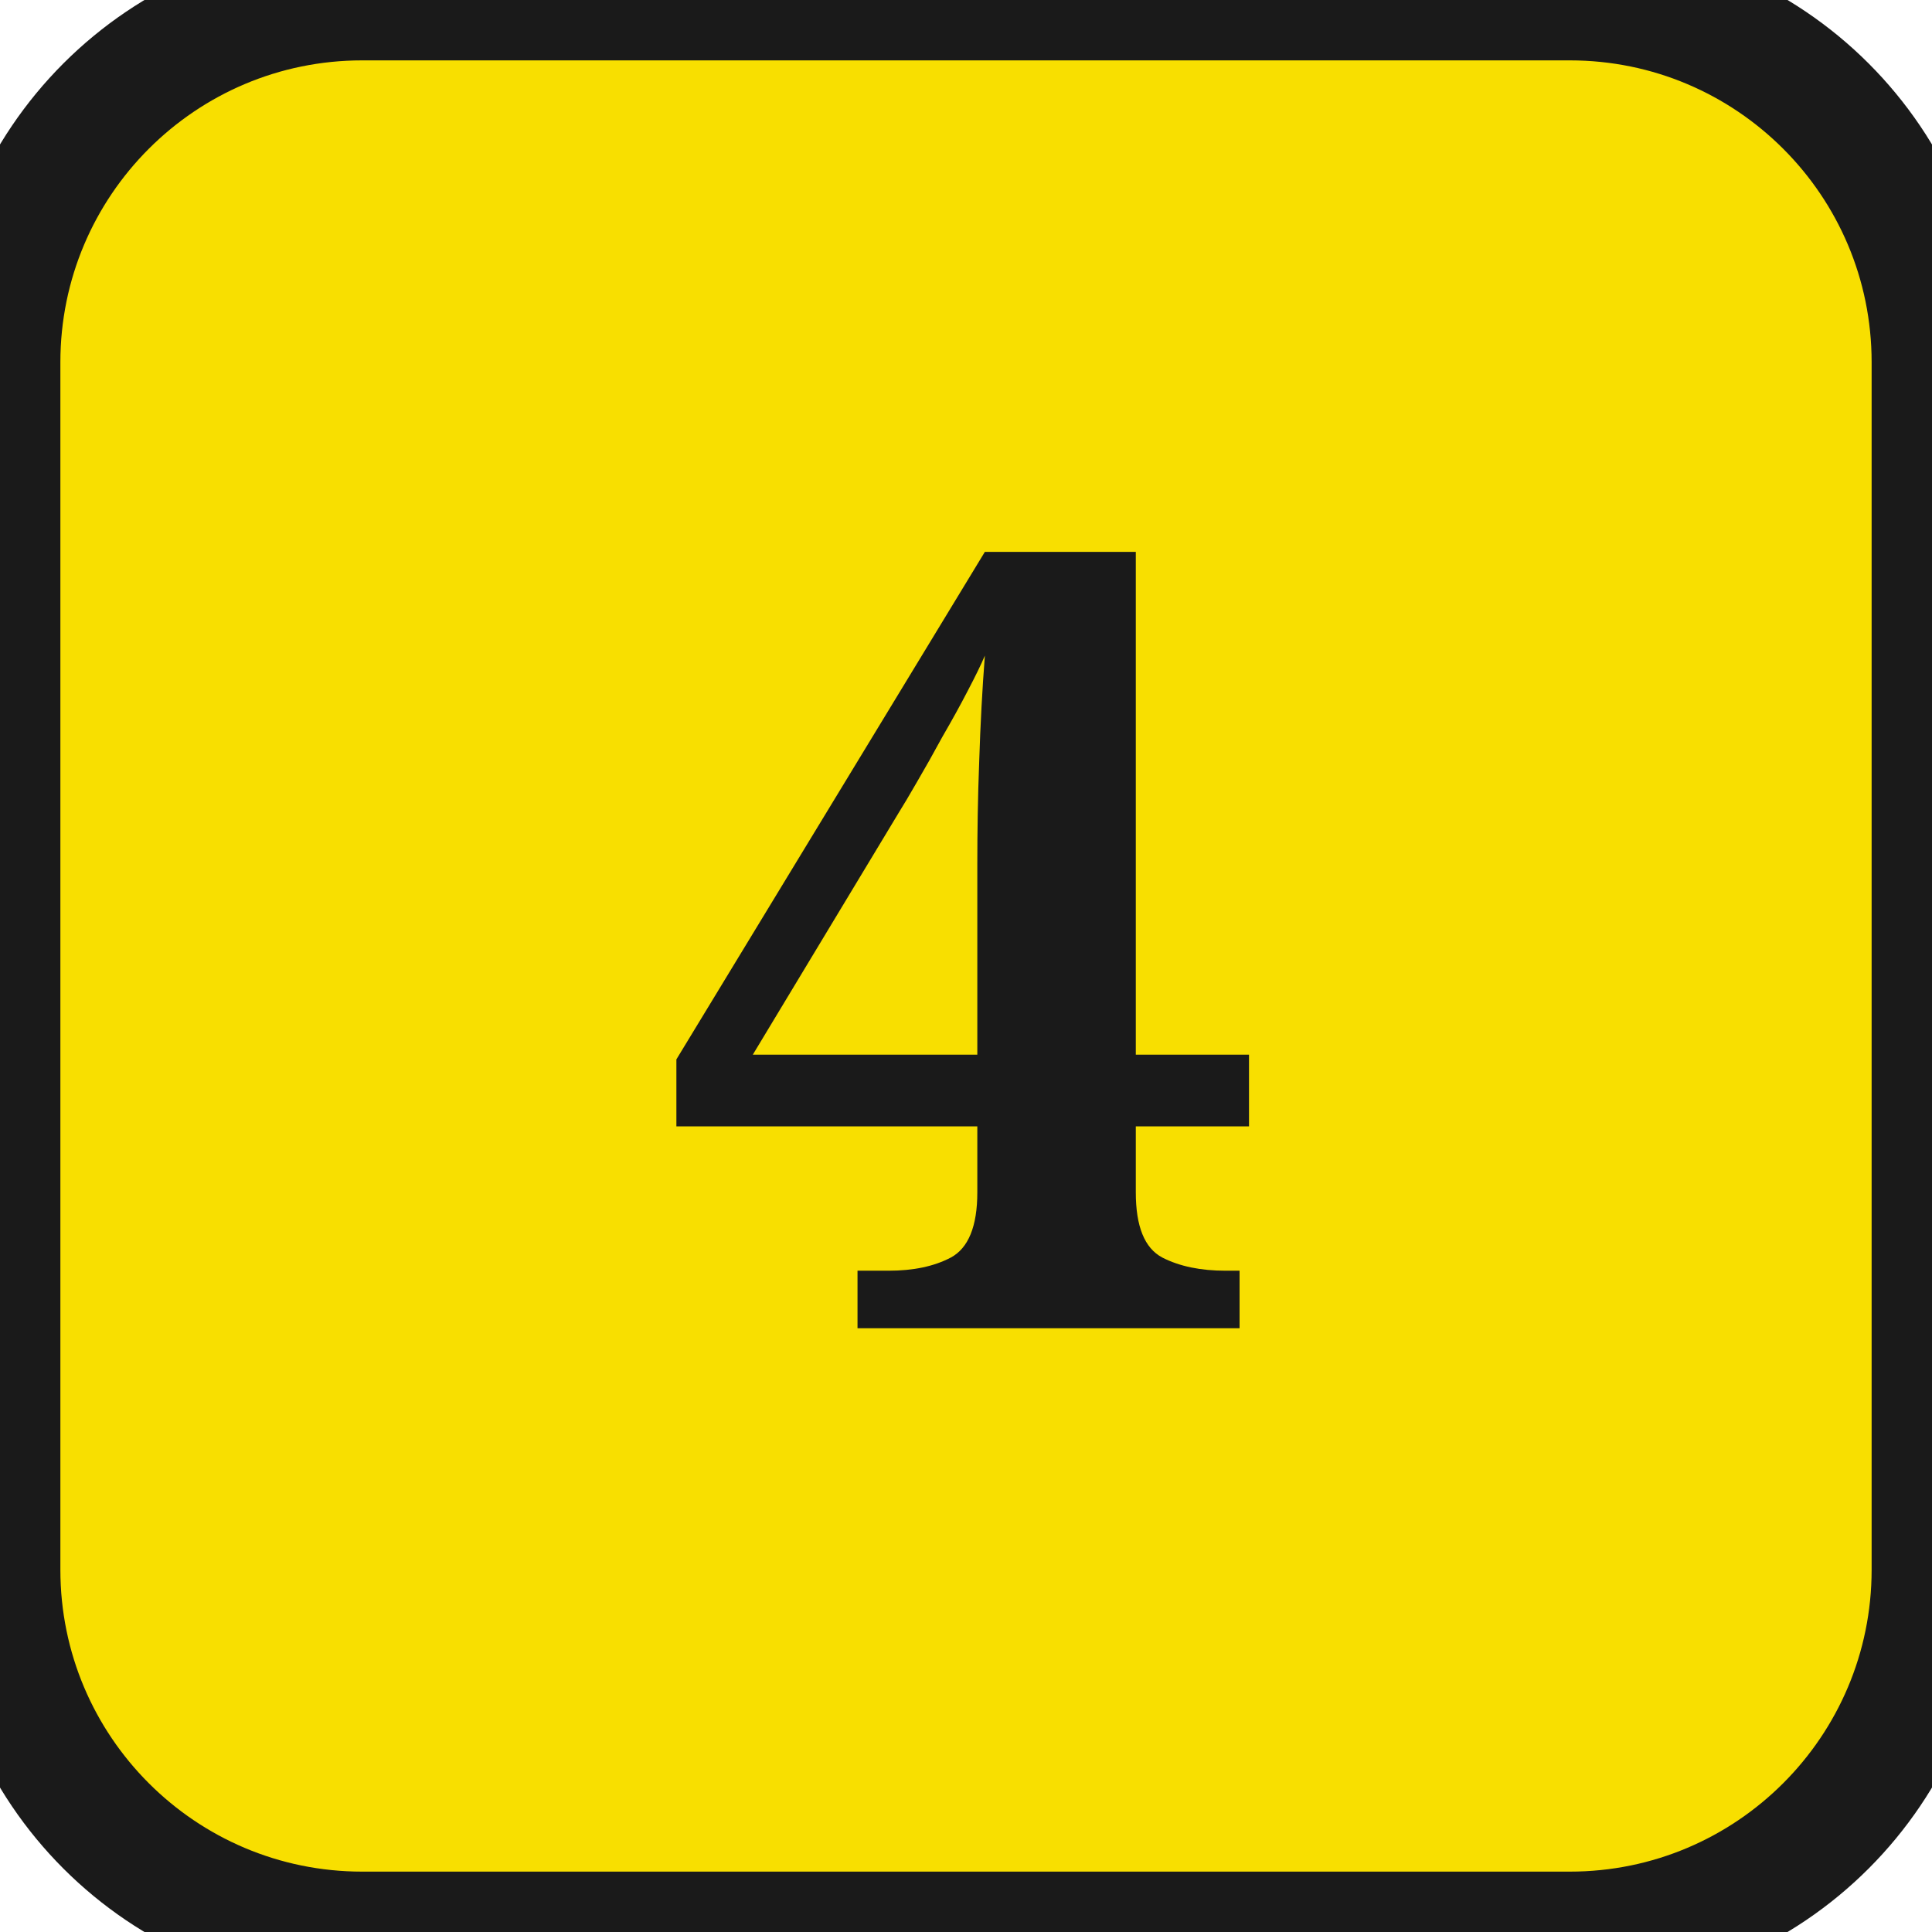
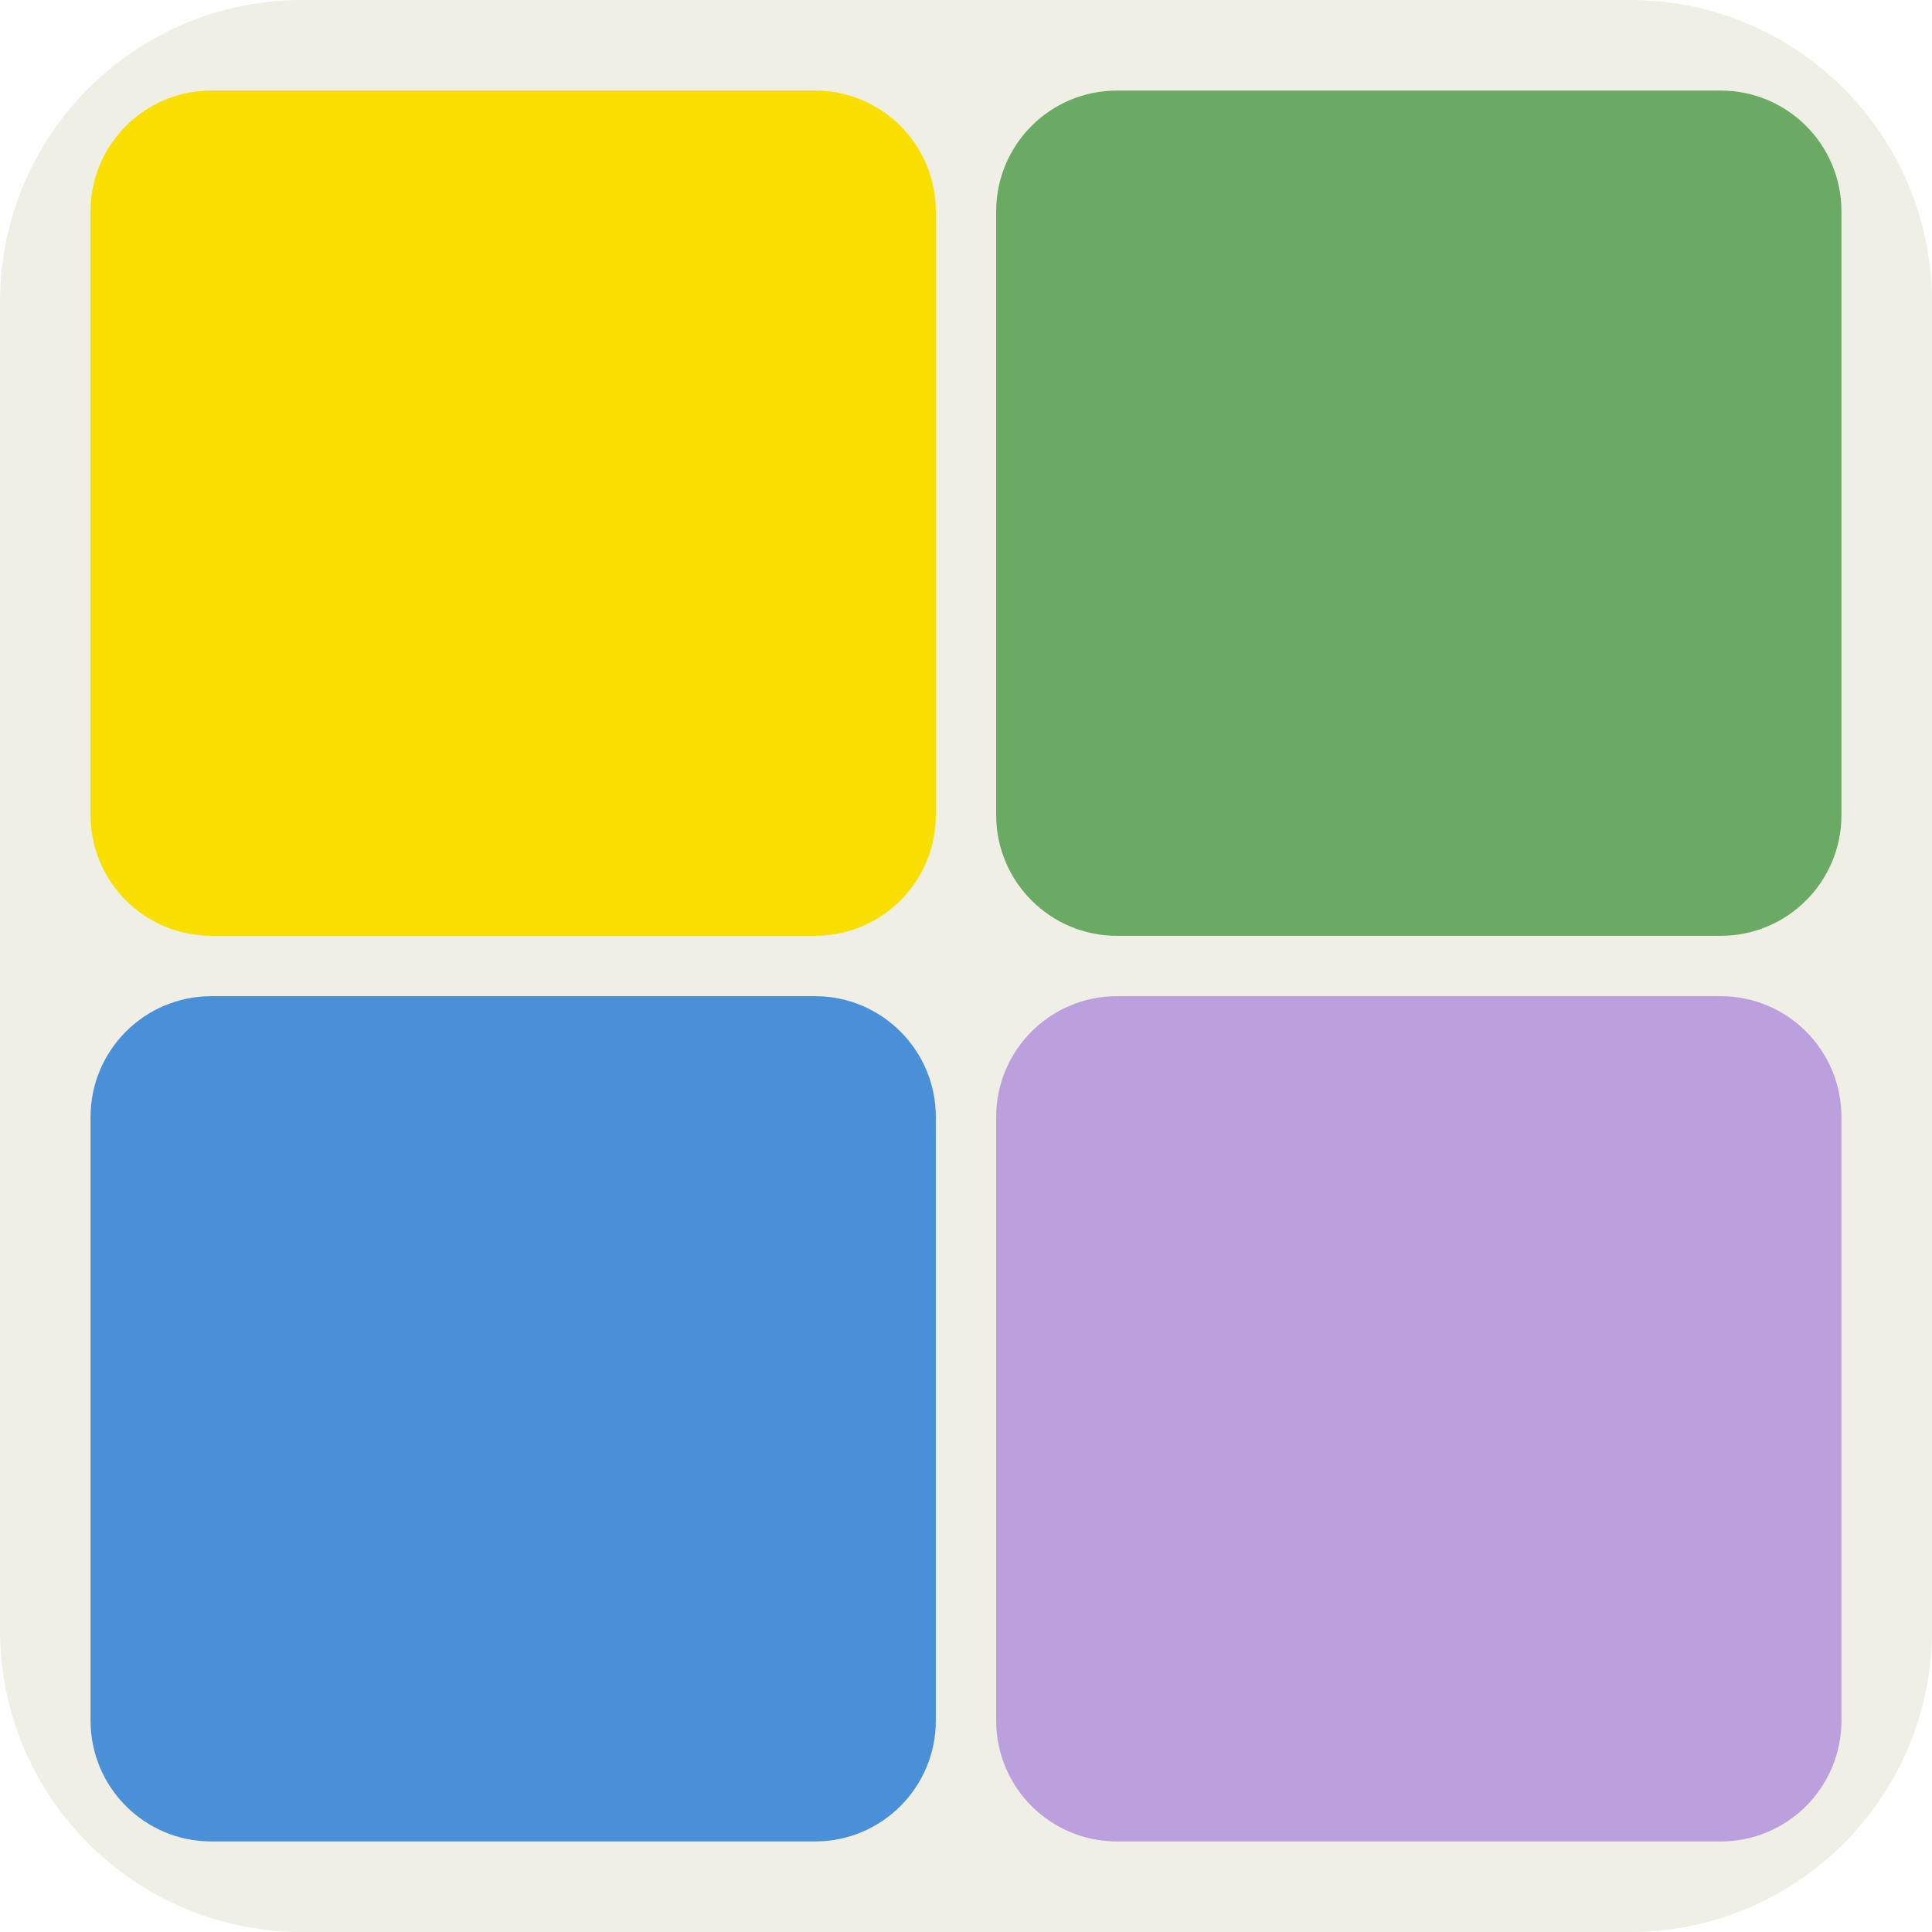
<svg xmlns="http://www.w3.org/2000/svg" viewBox="0 0 32 32" fill="none">
-   <rect width="32" height="32" rx="6" fill="#f8df00" stroke="#1a1a1a" stroke-width="2" />
-   <text x="16" y="22" text-anchor="middle" font-family="Georgia, serif" font-size="18" font-weight="bold" fill="#1a1a1a">4</text>
+   <rect width="32" height="32" rx="5" fill="#efefe6" />
+   <rect x="1.5" y="1.5" width="14" height="14" rx="2" fill="#f8df00" />
+   <rect x="16.5" y="1.5" width="14" height="14" rx="2" fill="#6aaa64" />
+   <rect x="1.5" y="16.5" width="14" height="14" rx="2" fill="#4a90d9" />
+   <rect x="16.5" y="16.5" width="14" height="14" rx="2" fill="#bc9fdd" />
</svg>
